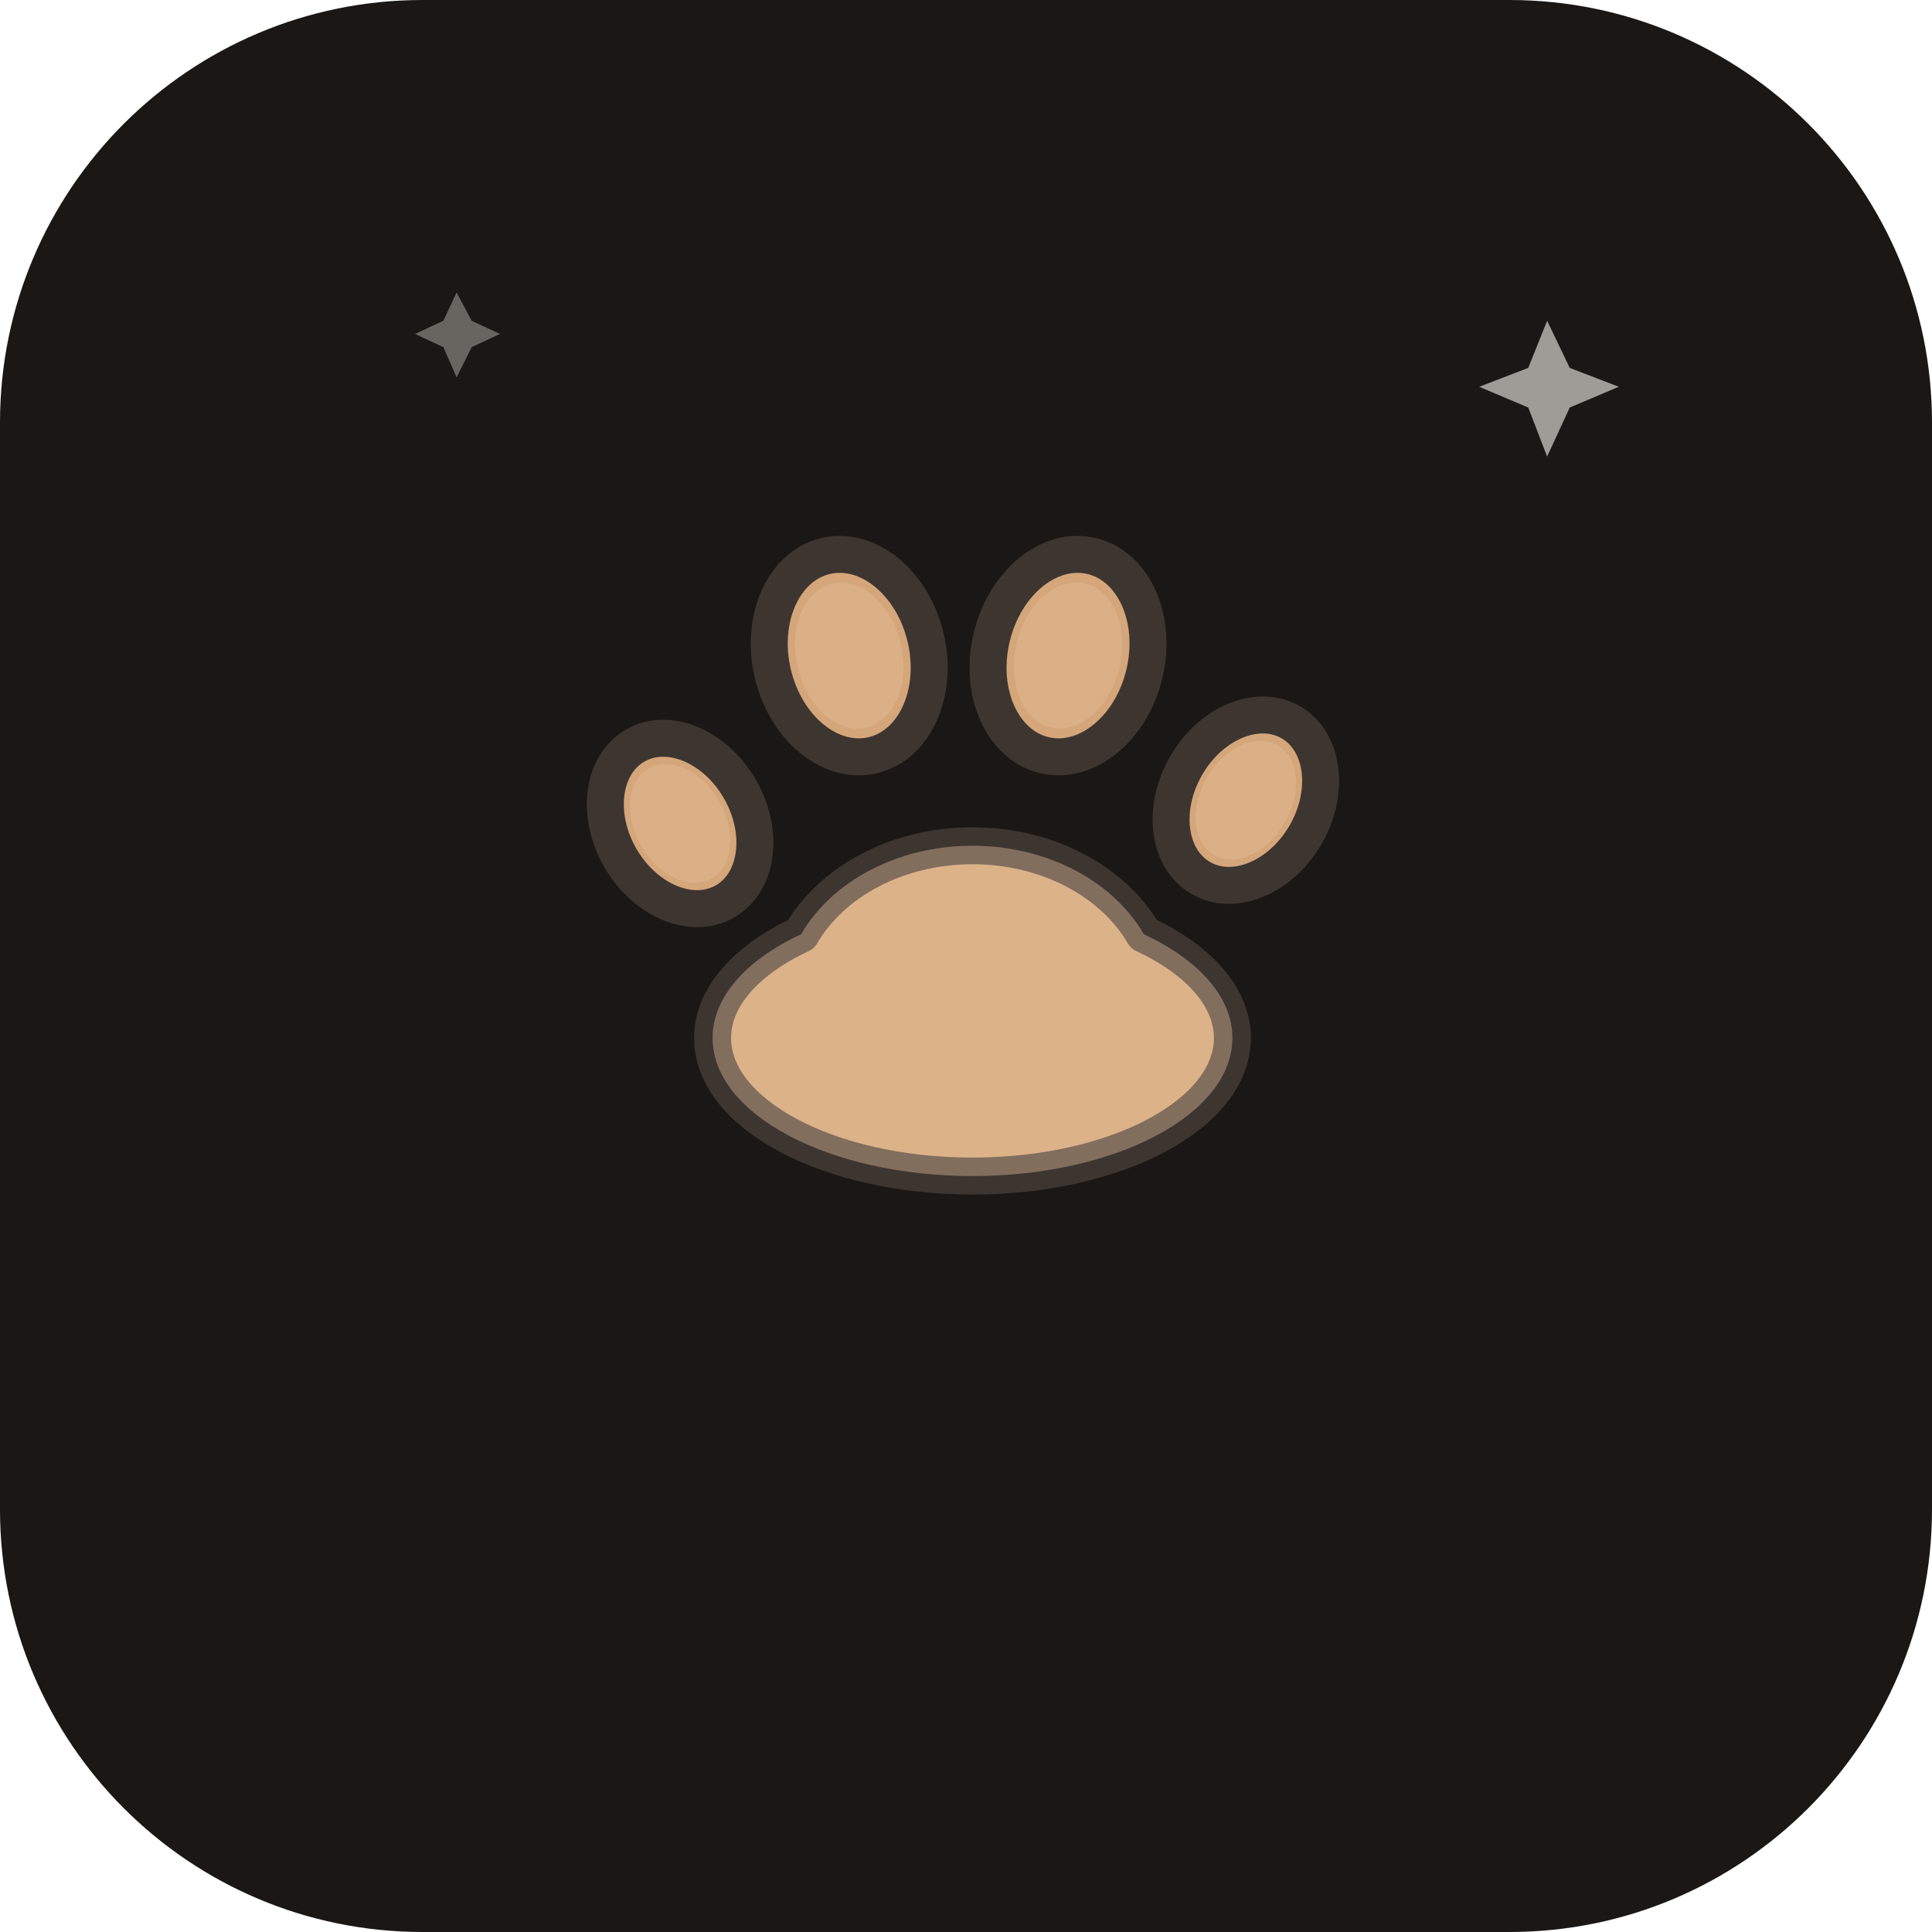
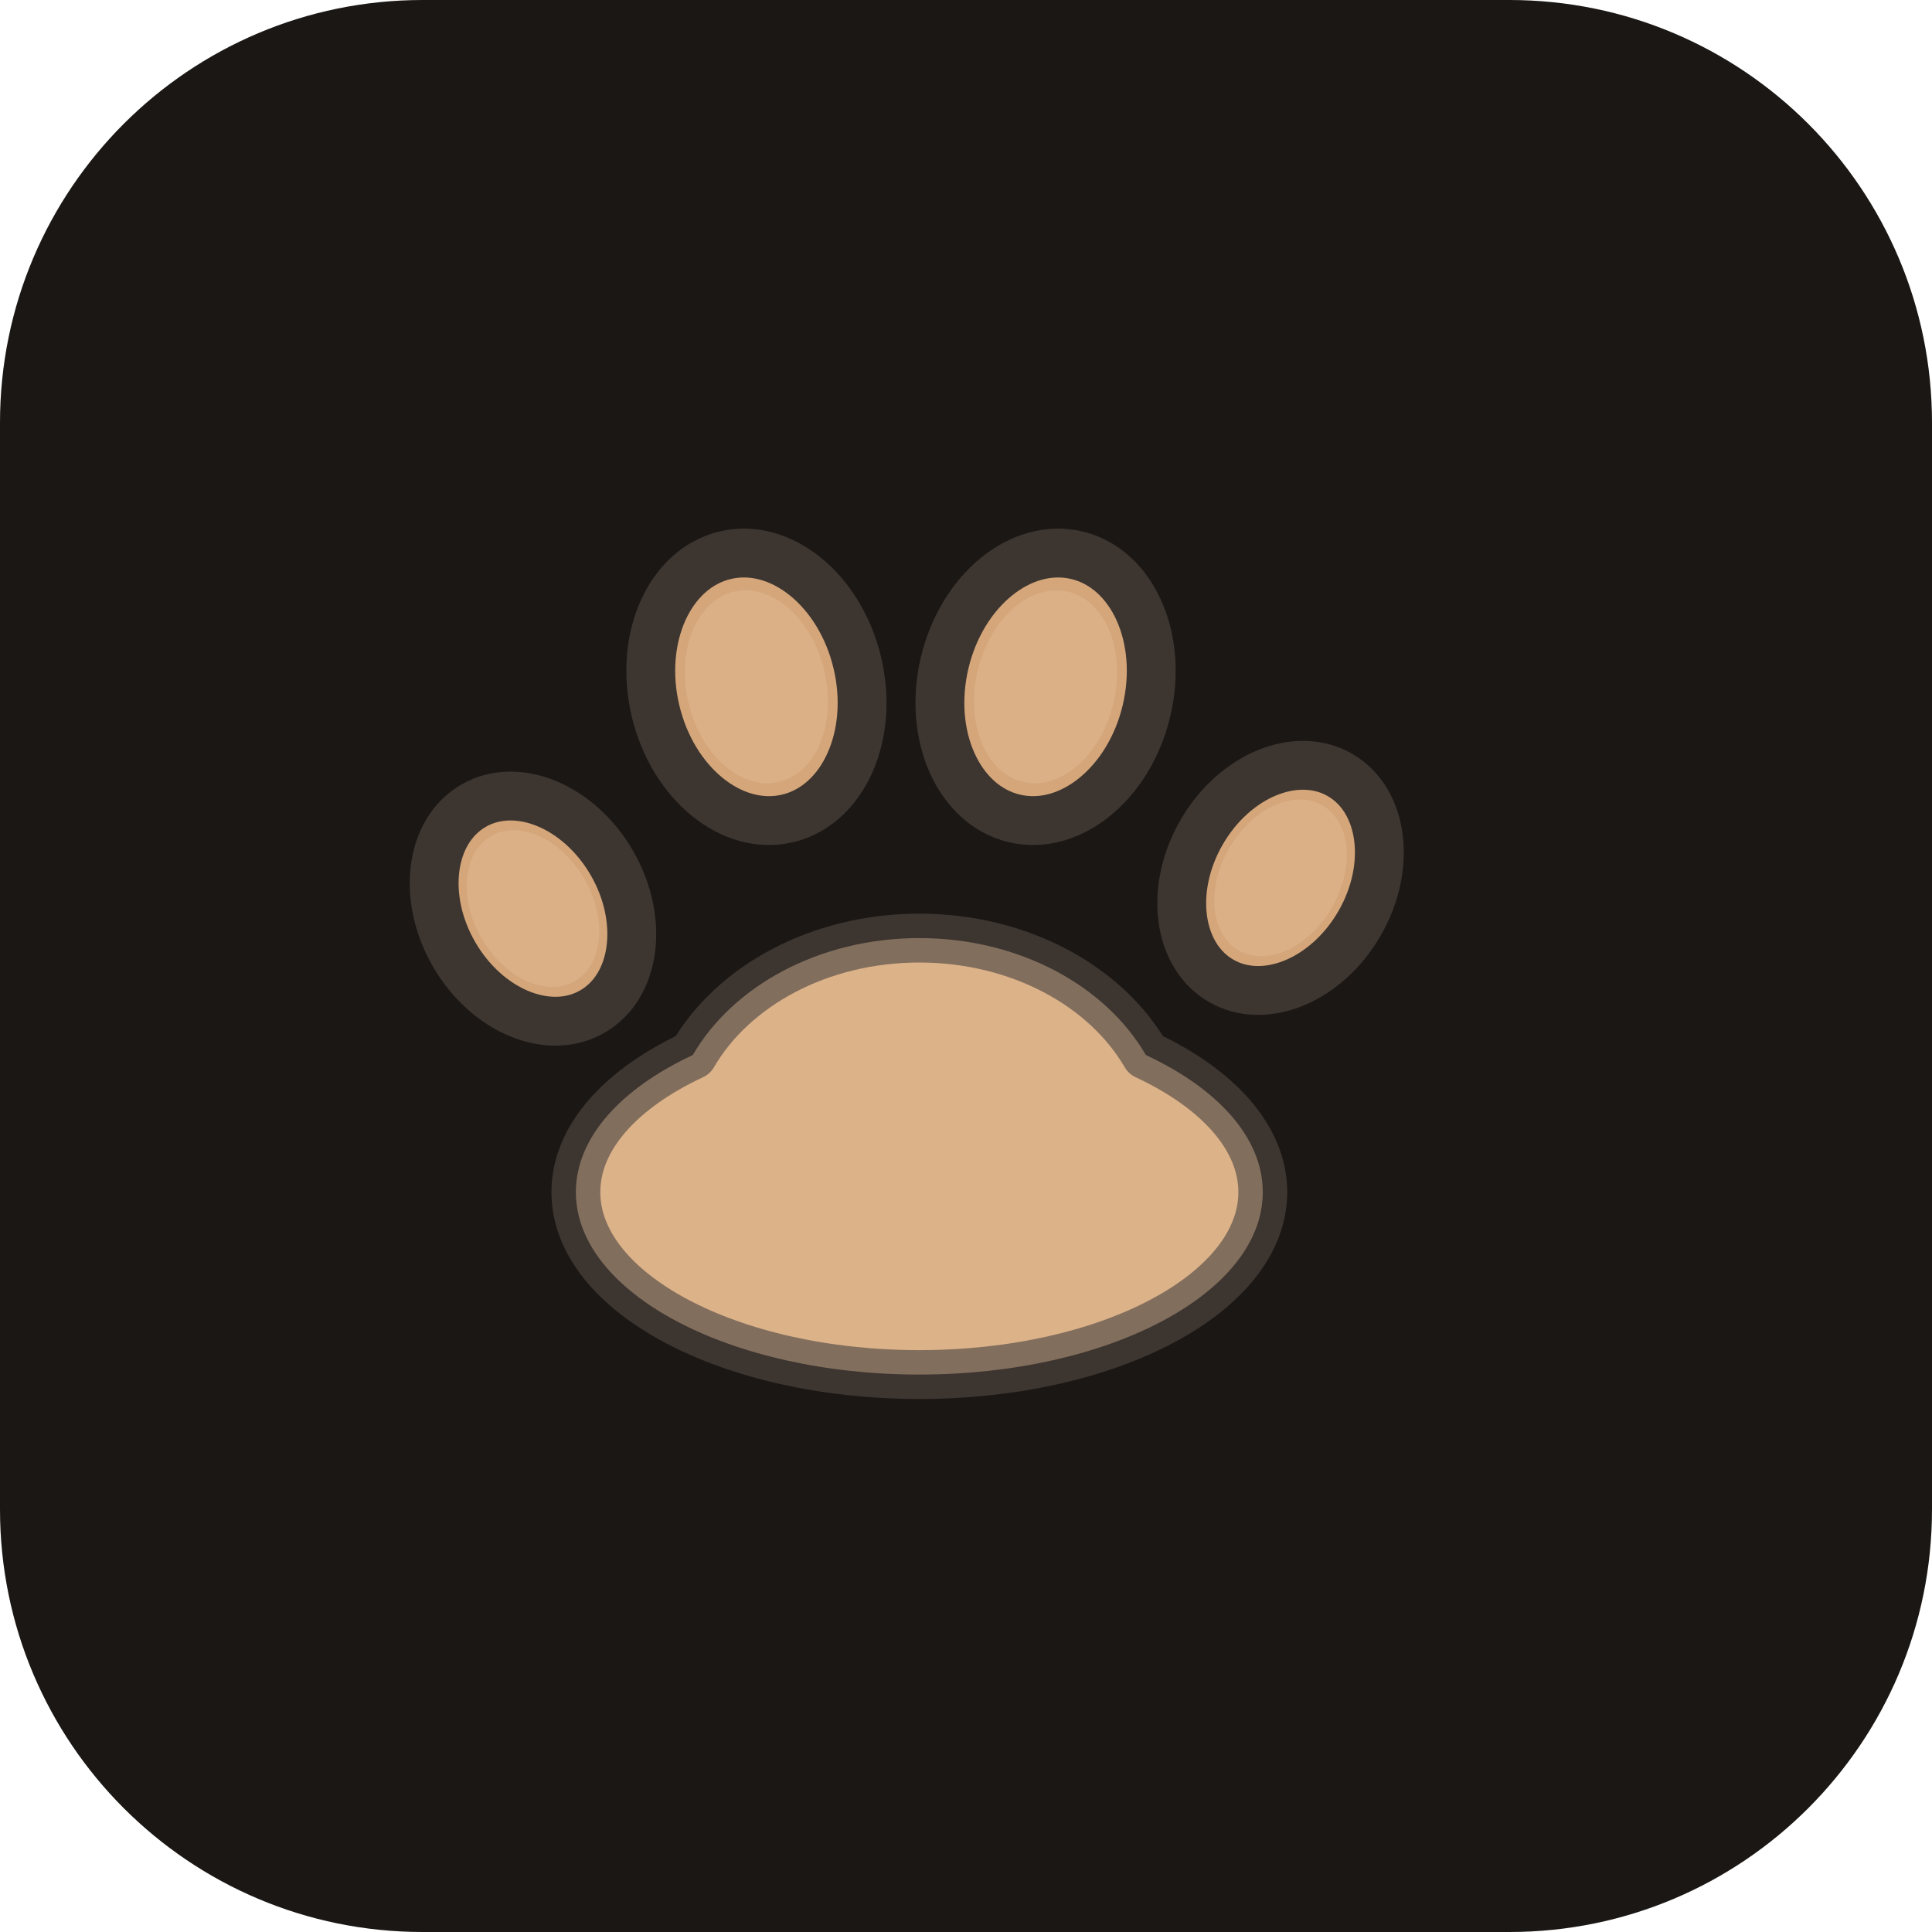
<svg xmlns="http://www.w3.org/2000/svg" width="1024" height="1024" viewBox="0 0 1024 1024" fill="none">
  <rect width="1024" height="1024" rx="224" fill="#1a1714" />
-   <g transform="translate(152, 100) scale(1.4)">
+   <g transform="translate(7, 37) scale(1.85)">
    <path d="M324.5,282.26c-11.49-19.8-36.22-33.5-64.9-33.5s-53.41,13.7-64.9,33.5c-20.53,9.58-33.5,23.62-33.5,39.28,0,28.87,44.05,52.27,98.4,52.27s98.4-23.4,98.4-52.27c0-15.66-12.97-29.7-33.5-39.28Z" fill="#d4a67a" stroke="#3d3530" stroke-width="14" stroke-linejoin="round" stroke-linecap="round" />
    <path d="M324.5,282.26c-11.49-19.8-36.22-33.5-64.9-33.5s-53.41,13.7-64.9,33.5c-20.53,9.58-33.5,23.62-33.5,39.28,0,28.87,44.05,52.27,98.4,52.27s98.4-23.4,98.4-52.27c0-15.66-12.97-29.7-33.5-39.28Z" fill="#e8c4a0" opacity="0.4" />
    <ellipse cx="295.77" cy="176.77" rx="38.75" ry="29.72" transform="rotate(-76.66 295.77 176.77)" fill="#d4a67a" stroke="#3d3530" stroke-width="14" stroke-linejoin="round" />
    <ellipse cx="295.77" cy="176.77" rx="28" ry="20" transform="rotate(-76.66 295.77 176.77)" fill="#e8c4a0" opacity="0.35" />
    <ellipse cx="212.93" cy="176.77" rx="29.72" ry="38.75" transform="rotate(-13.34 212.93 176.77)" fill="#d4a67a" stroke="#3d3530" stroke-width="14" stroke-linejoin="round" />
    <ellipse cx="212.93" cy="176.77" rx="20" ry="28" transform="rotate(-13.34 212.93 176.77)" fill="#e8c4a0" opacity="0.35" />
    <ellipse cx="148.91" cy="240.32" rx="26.12" ry="34.05" transform="rotate(-30 148.91 240.32)" fill="#d4a67a" stroke="#3d3530" stroke-width="14" stroke-linejoin="round" />
    <ellipse cx="148.91" cy="240.32" rx="17" ry="24" transform="rotate(-30 148.91 240.32)" fill="#e8c4a0" opacity="0.35" />
    <ellipse cx="363.09" cy="231.51" rx="34.05" ry="26.12" transform="rotate(-60 363.09 231.51)" fill="#d4a67a" stroke="#3d3530" stroke-width="14" stroke-linejoin="round" />
    <ellipse cx="363.09" cy="231.51" rx="24" ry="17" transform="rotate(-60 363.09 231.51)" fill="#e8c4a0" opacity="0.35" />
  </g>
-   <path d="M 810 195 L 820 170 L 832 195 L 858 205 L 832 216 L 820 242 L 810 216 L 784 205 Z" fill="#f9f4ec" opacity="0.6" />
-   <path d="M 235 170 L 242 155 L 250 170 L 265 177 L 250 184 L 242 200 L 235 184 L 220 177 Z" fill="#f9f4ec" opacity="0.35" />
</svg>
